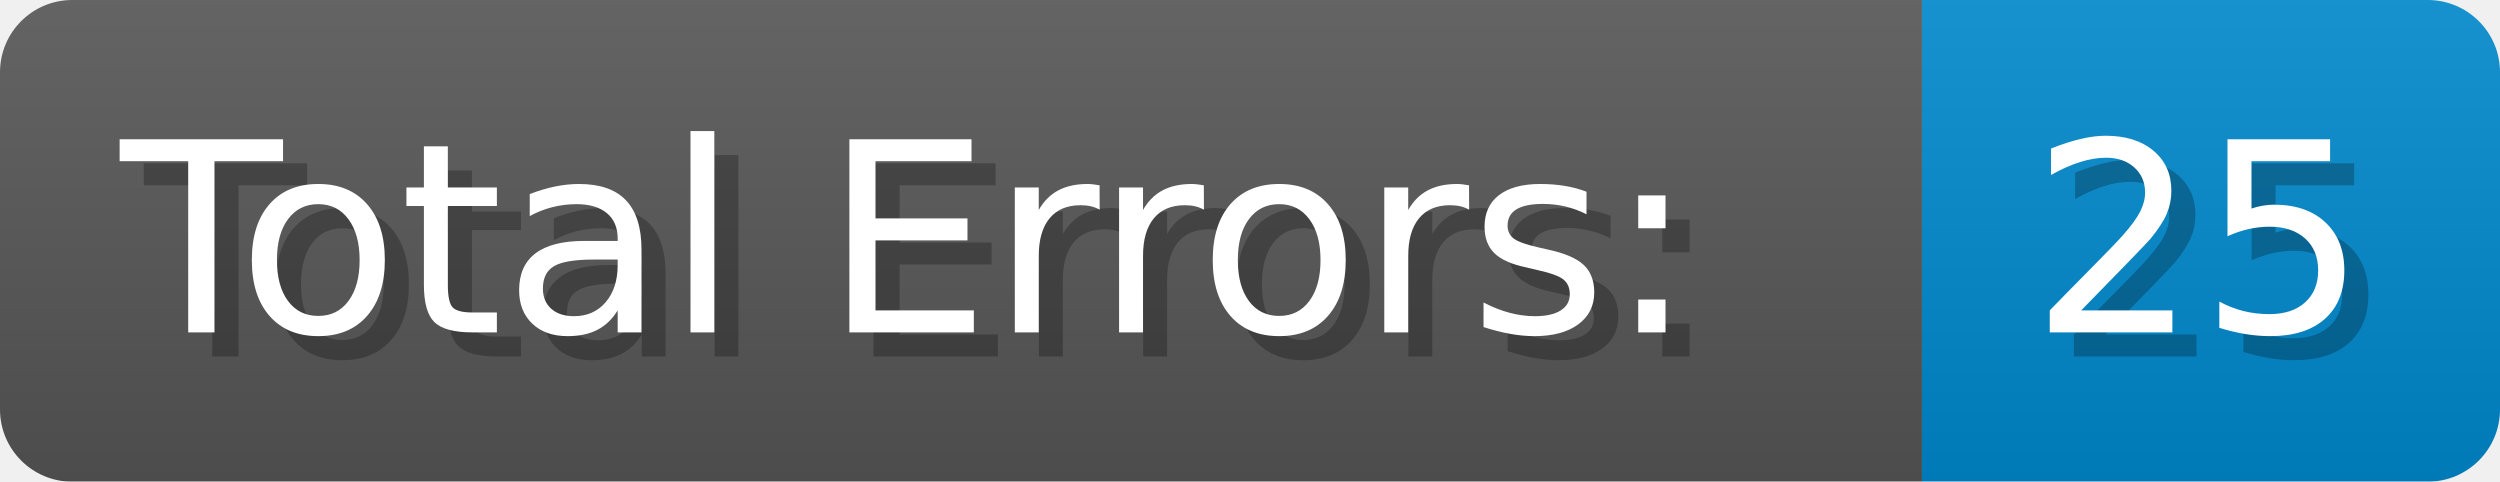
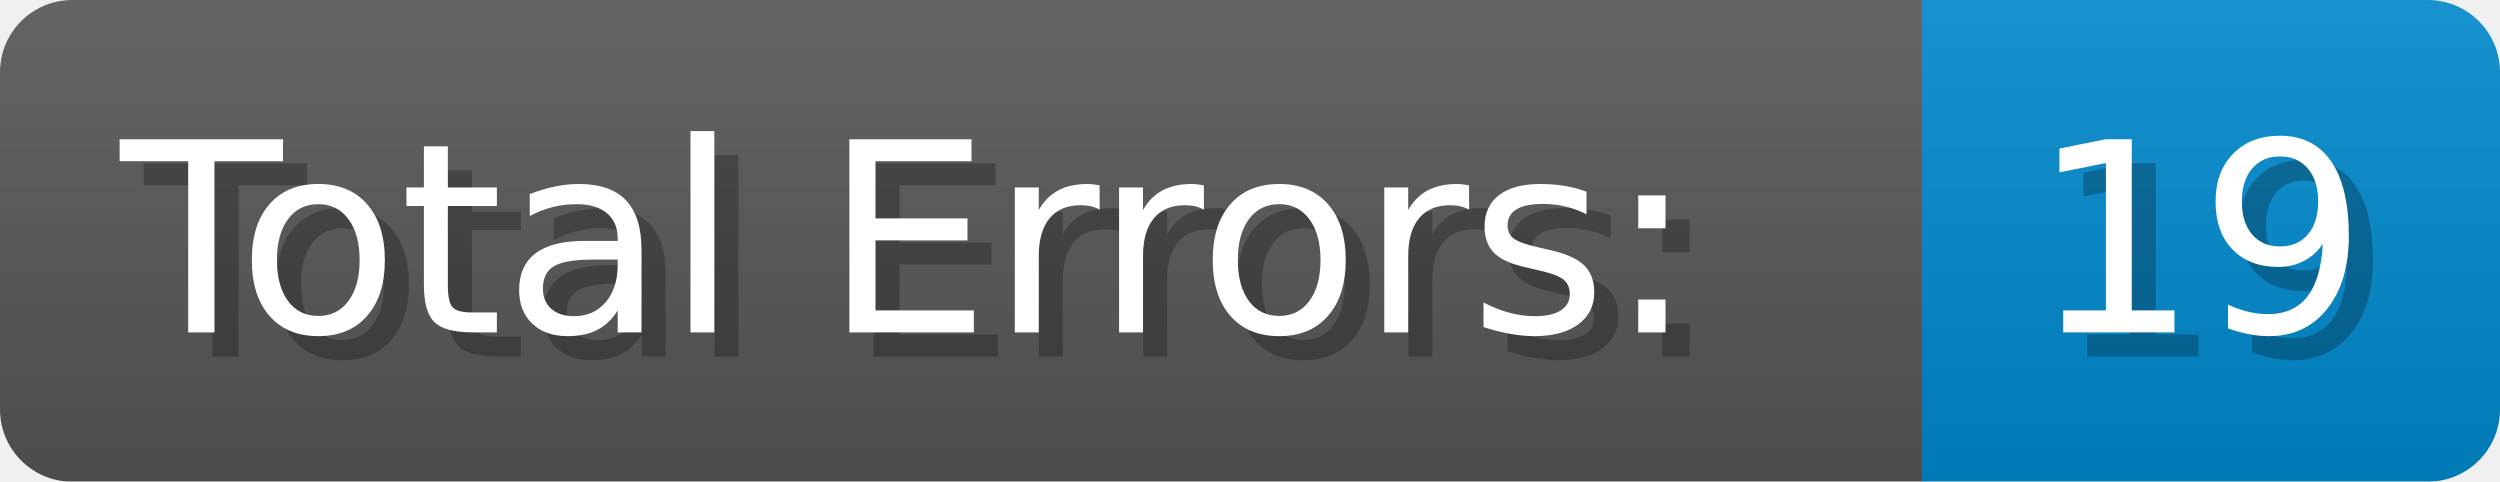
- <svg xmlns="http://www.w3.org/2000/svg" width="155.7" height="30" viewBox="0 0 1038 200" role="img" aria-label="Total Errors:: 25">
+ <svg xmlns="http://www.w3.org/2000/svg" width="155.7" height="30" viewBox="0 0 1038 200" role="img" aria-label="Total Errors:: 19">
  <linearGradient id="a" x2="0" y2="100%">
    <stop offset="0" stop-opacity=".1" stop-color="#EEE" />
    <stop offset="1" stop-opacity=".1" />
  </linearGradient>
  <mask id="m">
    <rect width="1038" height="200" rx="30" fill="#FFF" />
  </mask>
  <g mask="url(#m)">
    <rect width="798" height="200" fill="#555" />
    <rect width="240" height="200" fill="#08C" x="798" />
    <rect width="1038" height="200" fill="url(#a)" />
  </g>
  <g aria-hidden="true" fill="#fff" text-anchor="start" font-family="Verdana,DejaVu Sans,sans-serif" font-size="110">
    <text x="60" y="148" textLength="698" fill="#000" opacity="0.25">Total Errors:</text>
    <text x="50" y="138" textLength="698">Total Errors:</text>
-     <text x="853" y="148" textLength="140" fill="#000" opacity="0.25">25</text>
-     <text x="843" y="138" textLength="140">25</text>
+     <text x="853" y="148" textLength="140" fill="#000" opacity="0.25">19</text>
+     <text x="843" y="138" textLength="140">19</text>
  </g>
</svg>
